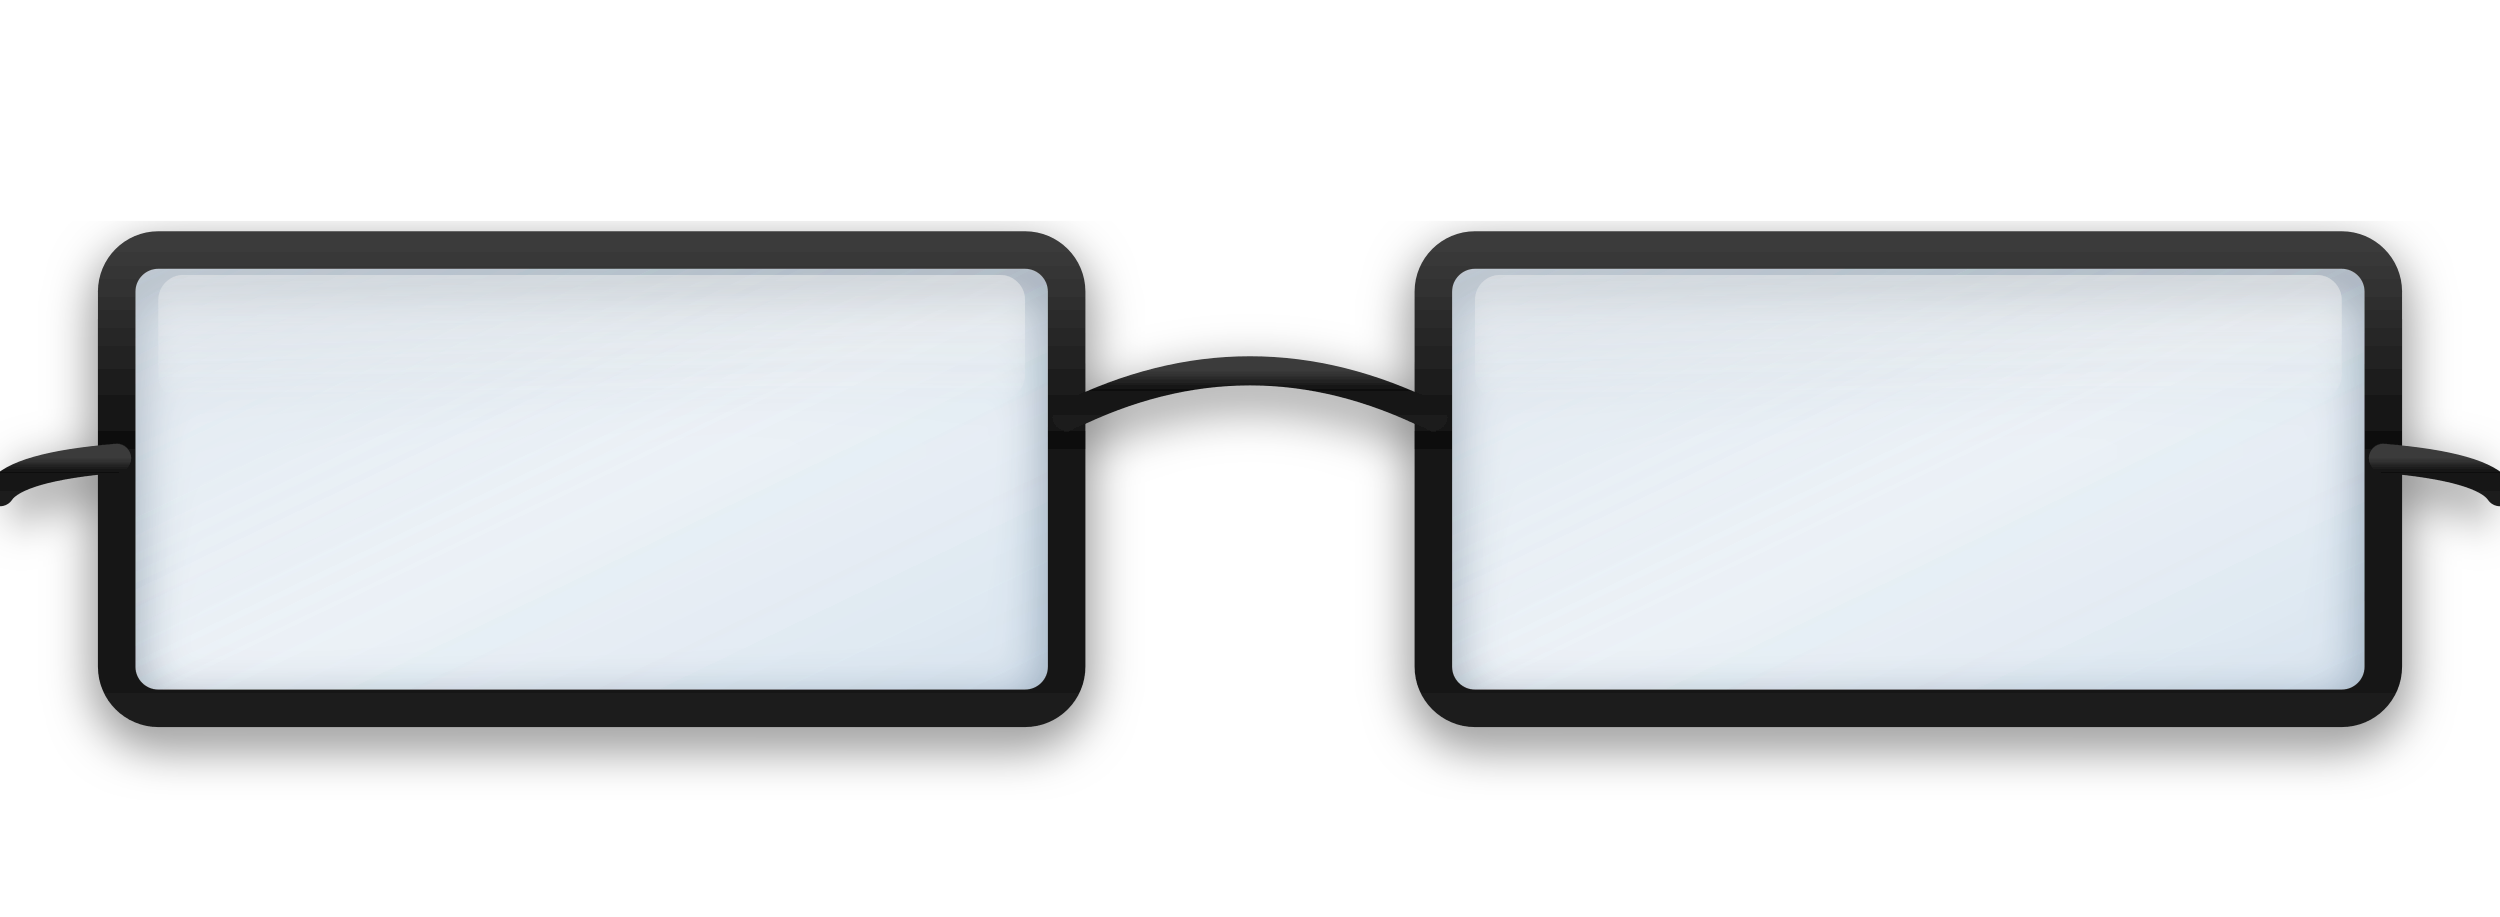
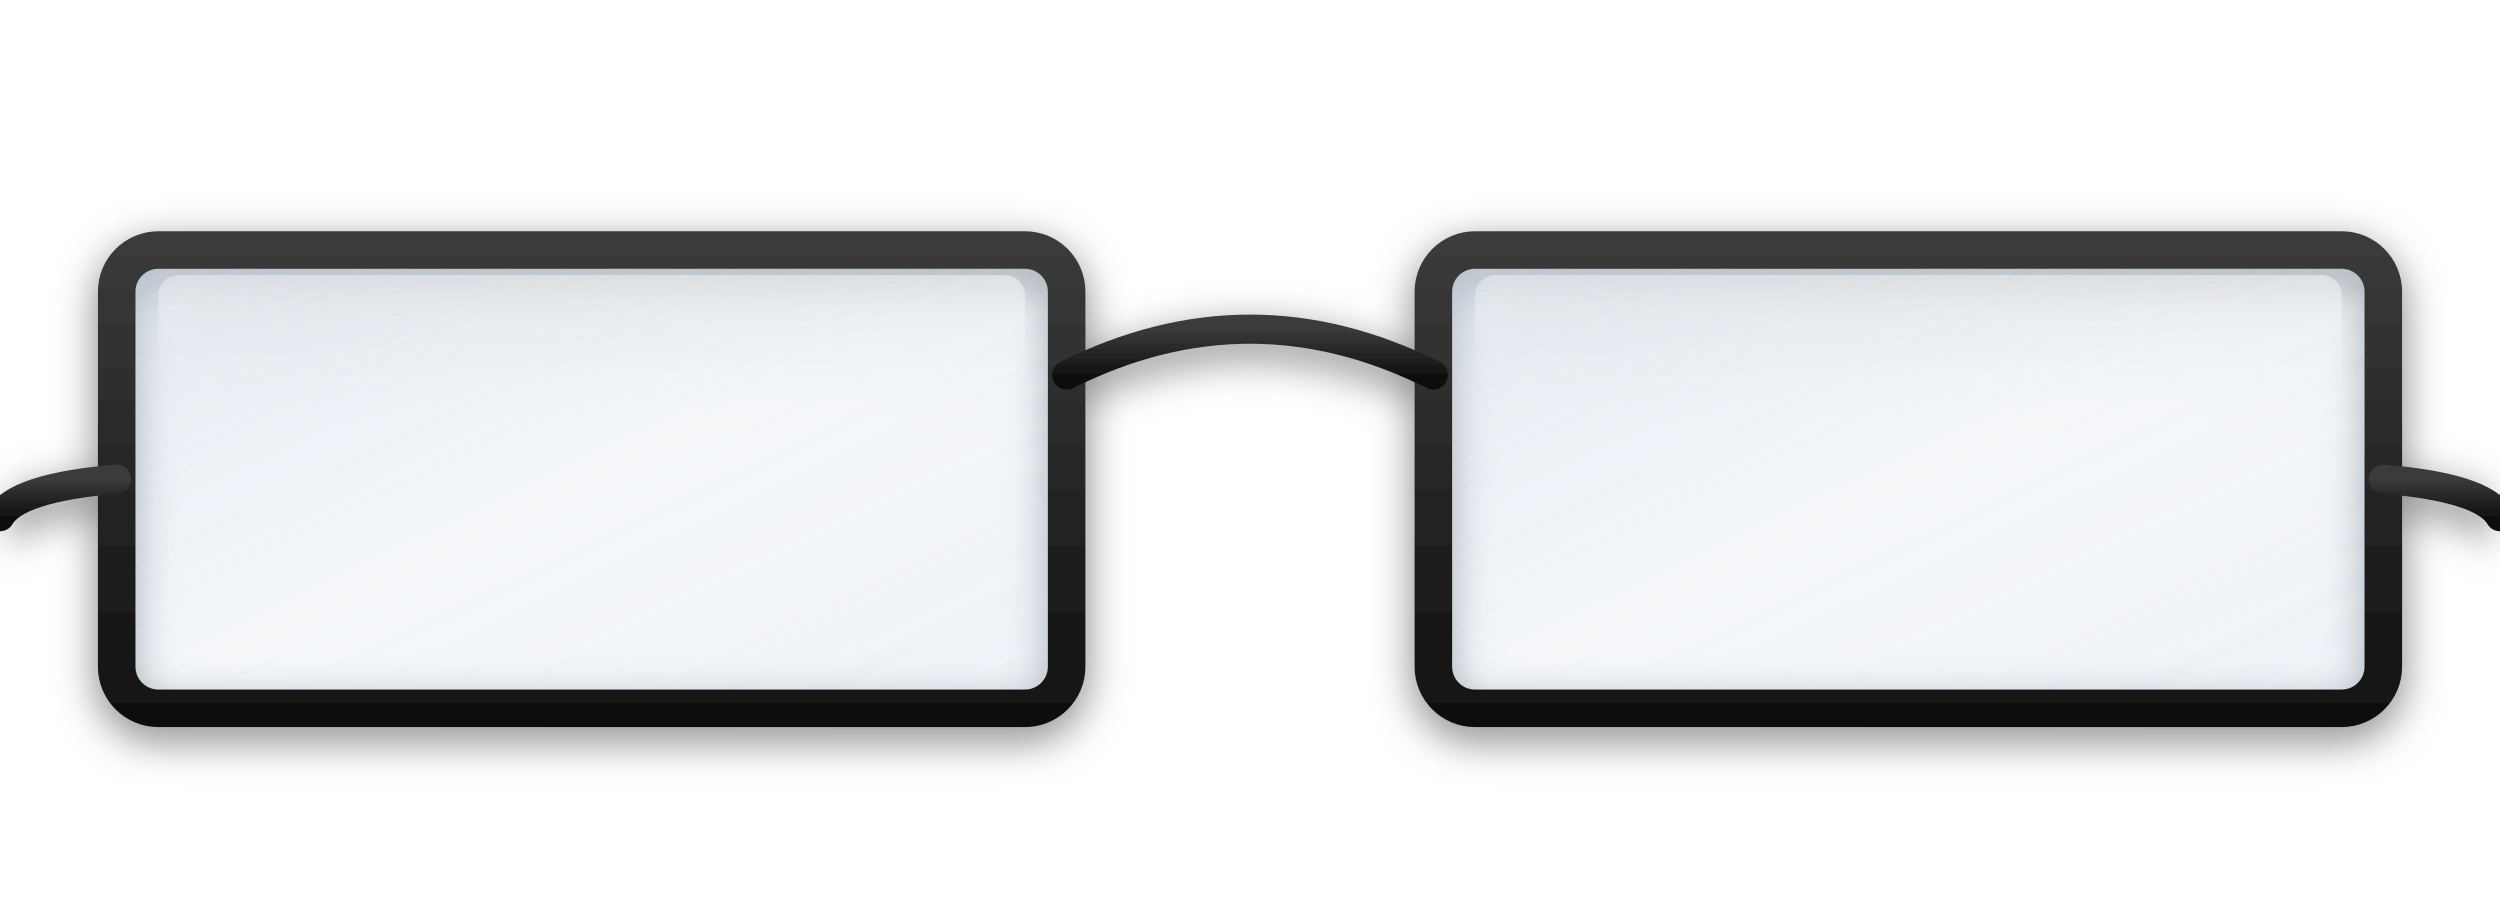
<svg xmlns="http://www.w3.org/2000/svg" viewBox="0 0 600 220" width="600" height="220">
  <defs>
-     <linearGradient id="frameG" x1="0%" y1="0%" x2="0%" y2="100%">
+     <filter id="sh" x="-15%" y="-15%" width="130%" height="140%">
+       <feDropShadow dx="0" dy="3" stdDeviation="5" flood-color="#000" flood-opacity="0.5" />
+     </filter>
+     <linearGradient id="lensrb" x1="0%" y1="0%" x2="100%" y2="100%">
+       <stop offset="0%" stop-color="rgb(184,212,240)" stop-opacity="0.19" />
+       <stop offset="50%" stop-color="rgb(184,212,240)" stop-opacity="0.07" />
+       <stop offset="100%" stop-color="rgb(184,212,240)" stop-opacity="0.12" />
+     </linearGradient>
+     <linearGradient id="shinerb" x1="0%" y1="0%" x2="0%" y2="100%">
+       <stop offset="0%" stop-color="#fff" stop-opacity="0.28" />
+       <stop offset="60%" stop-color="#fff" stop-opacity="0.06" />
+       <stop offset="100%" stop-color="#fff" stop-opacity="0" />
+     </linearGradient>
+     <linearGradient id="framerb" x1="0%" y1="0%" x2="0%" y2="100%">
      <stop offset="0%" stop-color="#3a3a3a" />
-       <stop offset="40%" stop-color="#111111" />
-       <stop offset="100%" stop-color="#1a1a1a" />
+       <stop offset="100%" stop-color="#111" />
    </linearGradient>
-     <linearGradient id="lensG" x1="0%" y1="0%" x2="100%" y2="100%">
-       <stop offset="0%" stop-color="#b8d4f0" stop-opacity="0.18" />
-       <stop offset="50%" stop-color="#7ab0e0" stop-opacity="0.08" />
-       <stop offset="100%" stop-color="#4a90d0" stop-opacity="0.14" />
-     </linearGradient>
-     <linearGradient id="shineG" x1="0%" y1="0%" x2="0%" y2="100%">
-       <stop offset="0%" stop-color="#ffffff" stop-opacity="0.22" />
-       <stop offset="100%" stop-color="#ffffff" stop-opacity="0" />
-     </linearGradient>
-     <filter id="shadow" x="-10%" y="-10%" width="120%" height="130%">
-       <feDropShadow dx="0" dy="4" stdDeviation="6" flood-color="#000000" flood-opacity="0.55" />
-     </filter>
  </defs>
-   <g filter="url(#shadow)">
-     <rect x="28" y="60" width="228" height="110" rx="10" ry="10" fill="url(#lensG)" />
-     <rect x="344" y="60" width="228" height="110" rx="10" ry="10" fill="url(#lensG)" />
-     <rect x="28" y="60" width="228" height="110" rx="10" ry="10" fill="none" stroke="url(#frameG)" stroke-width="9" />
-     <rect x="344" y="60" width="228" height="110" rx="10" ry="10" fill="none" stroke="url(#frameG)" stroke-width="9" />
-     <path d="M256 100 Q300 78 344 100" fill="none" stroke="url(#frameG)" stroke-width="7" stroke-linecap="round" />
-     <path d="M28 110 Q4 112 0 118" fill="none" stroke="url(#frameG)" stroke-width="7" stroke-linecap="round" />
-     <path d="M572 110 Q596 112 600 118" fill="none" stroke="url(#frameG)" stroke-width="7" stroke-linecap="round" />
-     <rect x="38" y="66" width="208" height="30" rx="6" fill="url(#shineG)" />
-     <rect x="354" y="66" width="208" height="30" rx="6" fill="url(#shineG)" />
+   <g filter="url(#sh)">
+     <rect x="28" y="60" width="228" height="110" rx="10" fill="url(#lensrb)" />
+     <rect x="344" y="60" width="228" height="110" rx="10" fill="url(#lensrb)" />
+     <rect x="28" y="60" width="228" height="110" rx="10" fill="none" stroke="url(#framerb)" stroke-width="9" />
+     <rect x="344" y="60" width="228" height="110" rx="10" fill="none" stroke="url(#framerb)" stroke-width="9" />
+     <path d="M256 90 Q300 68 344 90" fill="none" stroke="url(#framerb)" stroke-width="7" stroke-linecap="round" />
+     <path d="M28 115 Q4 117 0 124" fill="none" stroke="url(#framerb)" stroke-width="7" stroke-linecap="round" />
+     <path d="M572 115 Q596 117 600 124" fill="none" stroke="url(#framerb)" stroke-width="7" stroke-linecap="round" />
+     <rect x="38" y="66" width="208" height="28" rx="5" fill="url(#shinerb)" />
+     <rect x="354" y="66" width="208" height="28" rx="5" fill="url(#shinerb)" />
  </g>
</svg>
